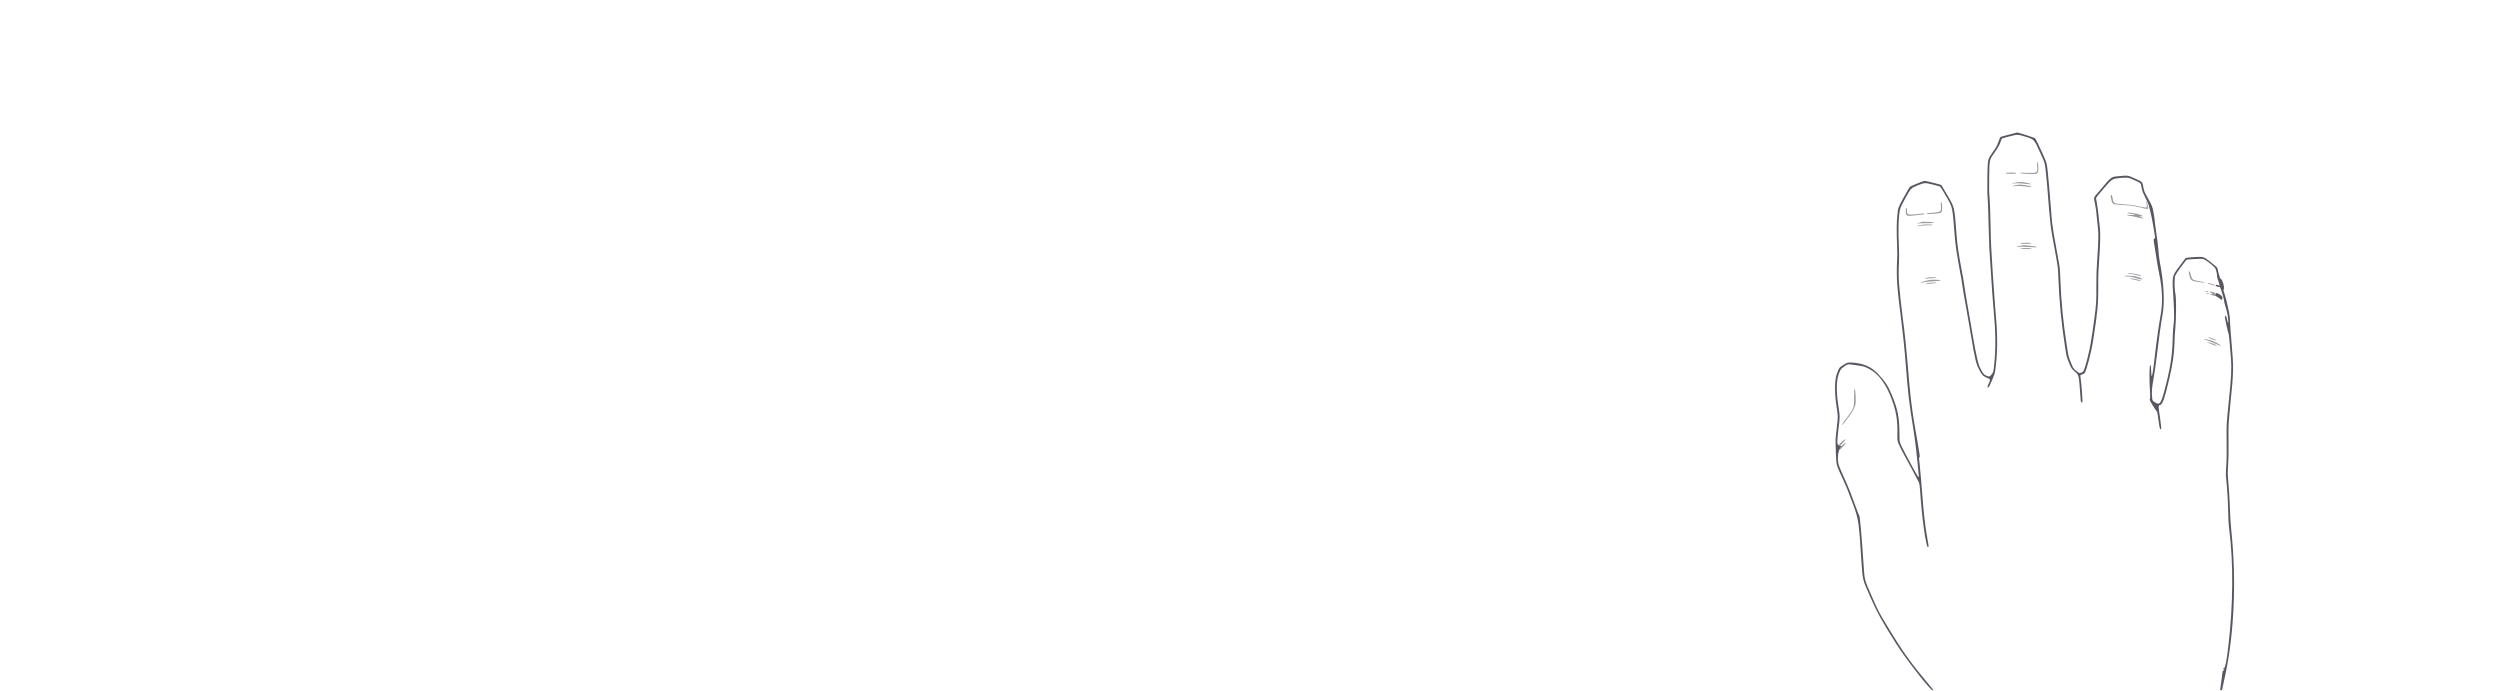
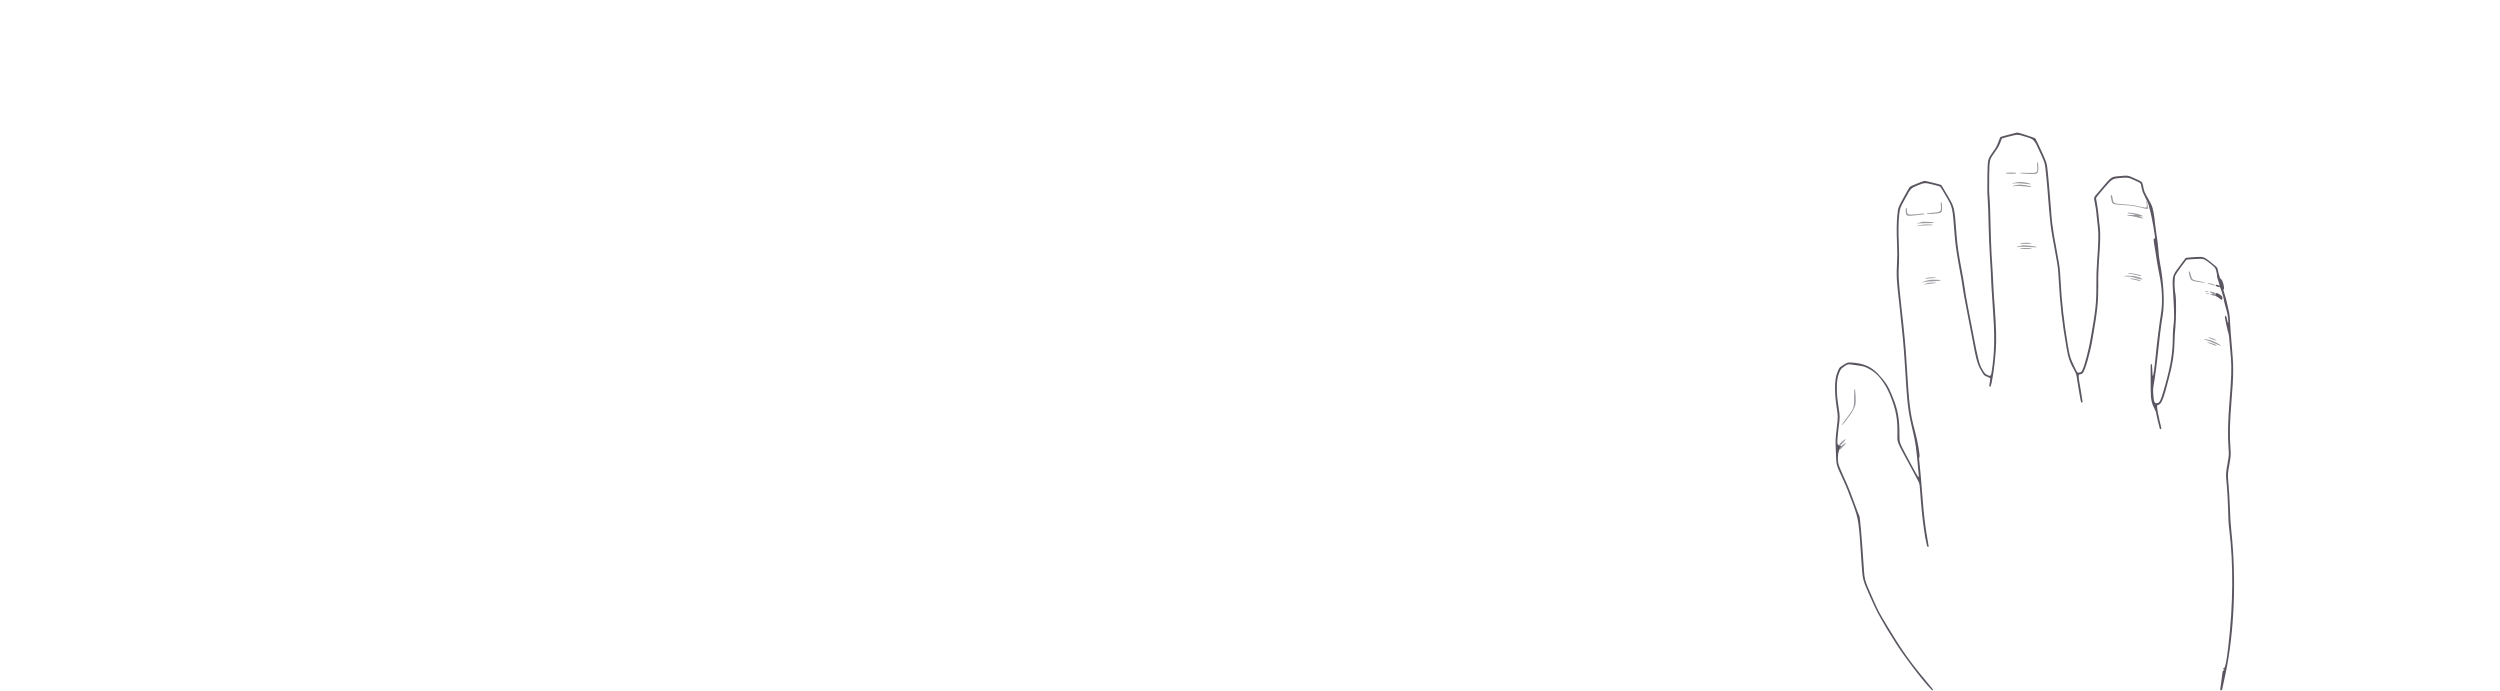
<svg xmlns="http://www.w3.org/2000/svg" viewBox="-400 -20 1666 460" data-side="right">
-   <path class="hand-creases" d="M 957.5 88.1 C 957.4 88.2, 957.5 89.4, 957.6 90.9 C 957.9 95.3, 957.7 95.4, 950.7 95.2 C 947.9 95.1, 946.3 95.1, 946.3 95.2 C 946.3 95.6, 946.9 95.7, 951.4 95.9 C 956.8 96.1, 957.4 96.0, 958.0 94.7 C 958.8 93.2, 958.3 87.3, 957.5 88.1 M 936.8 95.4 C 936.8 95.7, 937.3 95.8, 940.1 95.8 C 943.0 95.8, 943.5 95.7, 943.5 95.4 C 943.5 95.1, 943.0 95.0, 940.1 95.0 C 937.3 95.0, 936.8 95.1, 936.8 95.4 M 944.5 101.4 C 942.6 101.7, 941.0 102.1, 941.0 102.3 C 941.0 102.4, 941.2 102.5, 941.4 102.4 C 943.1 101.9, 945.6 102.0, 952.8 102.8 C 953.9 103.0, 953.6 102.6, 952.2 102.2 C 949.7 101.4, 946.6 101.1, 944.5 101.4 M 944.9 103.1 C 943.0 103.4, 941.3 103.8, 941.3 104.1 C 941.3 104.2, 941.4 104.2, 941.7 104.2 C 943.0 103.8, 945.1 103.8, 949.1 104.2 C 951.6 104.5, 953.7 104.7, 953.7 104.6 C 954.4 104.0, 947.3 102.8, 944.9 103.1 M 1006.6 110.2 C 1006.4 110.6, 1007.3 114.8, 1007.7 115.3 C 1008.4 116.1, 1009.2 116.3, 1014.6 116.6 C 1017.5 116.8, 1020.3 117.1, 1020.8 117.1 C 1022.9 117.4, 1026.9 118.3, 1027.9 118.6 C 1029.5 119.2, 1031.1 119.4, 1031.4 119.0 C 1031.6 118.7, 1030.8 114.2, 1030.5 113.9 C 1030.3 113.7, 1030.3 114.1, 1030.4 115.1 C 1030.8 118.2, 1030.8 118.4, 1029.6 118.3 C 1029.0 118.3, 1027.1 117.9, 1025.4 117.5 C 1022.0 116.7, 1019.6 116.4, 1014.0 116.0 C 1008.4 115.6, 1008.4 115.6, 1007.8 111.9 C 1007.4 110.1, 1007.1 109.5, 1006.6 110.2 M 893.4 115.0 C 893.3 115.2, 893.3 116.3, 893.4 117.5 C 893.7 121.0, 893.2 121.4, 887.7 121.8 C 884.0 122.1, 883.8 122.1, 884.1 122.5 C 884.4 122.8, 891.0 122.4, 892.5 122.0 C 894.1 121.5, 894.3 121.1, 894.2 117.7 C 894.1 115.1, 893.9 114.2, 893.4 115.0 M 870.2 118.7 C 869.9 118.9, 870.0 122.1, 870.2 122.8 C 870.7 123.9, 871.9 124.1, 876.3 123.5 C 878.4 123.2, 880.5 123.0, 881.0 123.0 C 882.0 123.0, 882.7 122.6, 882.4 122.3 C 882.3 122.2, 880.5 122.3, 878.4 122.6 C 871.2 123.4, 870.8 123.2, 870.8 120.3 C 870.8 118.6, 870.6 118.2, 870.2 118.7 M 1017.8 122.0 C 1017.8 122.1, 1018.2 122.3, 1018.8 122.3 C 1019.8 122.3, 1023.0 123.0, 1023.0 123.2 C 1023.0 123.3, 1021.8 123.3, 1020.3 123.3 C 1018.4 123.2, 1017.5 123.3, 1017.5 123.5 C 1017.5 123.6, 1018.1 123.8, 1018.9 123.8 C 1019.8 123.8, 1021.9 124.2, 1024.1 124.8 C 1026.2 125.3, 1028.0 125.7, 1028.1 125.7 C 1028.6 125.8, 1027.8 125.1, 1026.7 124.6 C 1025.4 124.0, 1025.4 124.0, 1026.8 124.1 C 1028.6 124.3, 1028.6 124.1, 1026.9 123.4 C 1024.2 122.2, 1017.8 121.2, 1017.8 122.0 M 880.9 127.8 C 880.7 127.9, 879.9 128.1, 879.1 128.4 C 878.2 128.6, 877.5 128.9, 877.5 129.0 C 877.5 129.1, 877.8 129.1, 878.2 129.0 C 878.6 128.8, 881.0 128.7, 883.8 128.7 C 888.4 128.7, 889.5 128.6, 888.2 128.1 C 887.6 127.9, 881.3 127.7, 880.9 127.8 M 879.4 130.0 C 877.7 130.4, 877.1 130.8, 877.8 130.8 C 878.0 130.8, 878.5 130.6, 879.0 130.5 C 879.5 130.4, 881.7 130.2, 883.9 130.2 C 886.2 130.2, 888.0 130.1, 888.0 130.0 C 888.0 129.4, 881.9 129.4, 879.4 130.0 M 946.9 141.9 C 945.1 142.2, 946.6 142.5, 950.0 142.5 C 953.6 142.5, 954.8 142.2, 952.8 141.9 C 951.8 141.7, 948.1 141.8, 946.9 141.9 M 947.1 143.6 C 946.8 143.7, 946.0 143.9, 945.3 144.0 C 944.6 144.2, 944.0 144.4, 944.0 144.6 C 944.0 144.7, 944.2 144.7, 944.4 144.7 C 945.7 144.3, 947.4 144.3, 952.0 144.6 C 956.8 144.9, 957.5 144.9, 957.2 144.6 C 956.6 144.0, 948.9 143.2, 947.1 143.6 M 947.2 145.4 C 945.3 145.7, 946.9 146.0, 950.3 146.0 C 953.9 146.0, 955.1 145.7, 952.8 145.4 C 951.6 145.2, 948.3 145.3, 947.2 145.4 M 1058.6 161.1 C 1058.4 161.5, 1059.4 165.3, 1059.9 166.1 C 1060.4 167.0, 1061.6 167.4, 1065.5 168.0 C 1068.4 168.5, 1069.4 168.5, 1069.0 168.1 C 1068.9 168.1, 1067.4 167.7, 1065.5 167.4 C 1060.9 166.5, 1060.8 166.4, 1060.0 163.4 C 1059.4 161.1, 1058.9 160.2, 1058.6 161.1 M 1018.3 162.2 C 1018.3 162.4, 1018.7 162.5, 1019.3 162.5 C 1019.9 162.5, 1021.7 162.8, 1023.3 163.2 C 1026.5 164.1, 1027.4 164.2, 1026.7 163.6 C 1025.5 162.8, 1018.3 161.5, 1018.3 162.2 M 1015.5 164.0 C 1015.5 164.1, 1016.4 164.3, 1017.7 164.3 C 1019.6 164.3, 1020.5 164.4, 1023.6 165.4 C 1027.2 166.4, 1028.3 166.5, 1027.3 165.7 C 1026.7 165.2, 1025.1 164.6, 1022.9 164.1 C 1020.8 163.7, 1015.5 163.6, 1015.5 164.0 M 884.4 165.1 C 883.7 165.3, 883.0 165.5, 882.9 165.5 C 882.8 165.5, 882.8 165.6, 882.8 165.7 C 882.8 165.8, 883.9 165.8, 885.3 165.6 C 886.7 165.4, 888.4 165.3, 889.1 165.3 C 889.7 165.3, 890.3 165.1, 890.3 165.0 C 890.3 164.6, 885.8 164.7, 884.4 165.1 M 1019.5 165.7 C 1019.5 165.9, 1019.8 166.0, 1020.1 166.0 C 1020.4 166.0, 1021.9 166.3, 1023.5 166.7 C 1026.4 167.5, 1026.7 167.5, 1026.4 167.0 C 1025.9 166.3, 1019.5 165.1, 1019.5 165.7 M 886.8 166.5 C 884.6 166.7, 881.6 167.5, 880.3 168.2 C 879.1 168.9, 879.6 168.9, 881.5 168.2 C 882.7 167.9, 884.4 167.7, 888.2 167.4 C 892.8 167.2, 894.2 166.9, 892.7 166.6 C 891.4 166.4, 888.5 166.3, 886.8 166.5 M 884.6 168.7 C 883.8 168.9, 883.3 169.2, 883.3 169.3 C 883.3 169.4, 883.3 169.5, 883.4 169.4 C 883.5 169.3, 885.2 169.2, 887.1 169.0 C 889.0 168.8, 890.5 168.6, 890.5 168.5 C 890.5 168.1, 886.0 168.3, 884.6 168.7 M 1071.0 168.7 C 1071.0 168.9, 1075.2 170.3, 1075.8 170.3 C 1076.5 170.3, 1075.7 169.7, 1074.4 169.3 C 1072.3 168.6, 1071.0 168.4, 1071.0 168.7 M 1069.3 174.3 C 1069.3 174.4, 1069.8 174.5, 1070.5 174.5 C 1071.2 174.5, 1071.8 174.4, 1071.8 174.3 C 1071.8 174.1, 1071.2 174.0, 1070.5 174.0 C 1069.8 174.0, 1069.3 174.1, 1069.3 174.3 M 1072.5 174.5 C 1072.5 174.6, 1073.0 174.9, 1073.5 175.1 C 1074.8 175.6, 1074.8 176.0, 1073.6 175.8 C 1072.3 175.6, 1072.8 176.2, 1074.4 176.8 C 1075.8 177.4, 1076.4 177.4, 1076.0 176.9 C 1075.7 176.5, 1075.7 176.4, 1076.3 176.1 C 1076.8 175.8, 1076.8 175.8, 1076.4 175.4 C 1075.7 174.7, 1072.5 173.9, 1072.5 174.5 M 1070.0 175.8 C 1070.0 175.9, 1070.5 176.0, 1071.1 176.0 C 1071.7 176.0, 1072.3 175.9, 1072.3 175.8 C 1072.3 175.6, 1071.7 175.5, 1071.1 175.5 C 1070.5 175.5, 1070.0 175.6, 1070.0 175.8 M 1071.8 205.0 C 1071.8 205.3, 1076.6 207.1, 1077.0 206.9 C 1077.5 206.8, 1075.2 205.7, 1073.5 205.2 C 1072.0 204.7, 1071.8 204.7, 1071.8 205.0 M 1068.8 206.2 C 1068.8 206.3, 1069.3 206.5, 1070.0 206.6 C 1070.7 206.7, 1072.8 207.5, 1075.1 208.5 C 1080.1 210.7, 1079.8 210.6, 1079.8 210.3 C 1079.8 209.7, 1075.1 207.2, 1072.9 206.7 C 1070.8 206.1, 1068.8 205.9, 1068.8 206.2 M 1071.0 208.2 C 1071.0 208.4, 1071.2 208.5, 1071.3 208.5 C 1071.5 208.5, 1072.8 208.9, 1074.1 209.5 C 1076.8 210.6, 1077.5 210.7, 1077.0 210.1 C 1076.3 209.3, 1071.0 207.7, 1071.0 208.2 M 835.6 244.8 C 835.6 251.9, 835.6 251.9, 830.0 259.4 C 827.7 262.3, 827.1 263.5, 827.7 263.2 C 827.8 263.2, 828.5 262.3, 829.3 261.4 C 830.0 260.4, 831.4 258.6, 832.3 257.4 C 834.3 254.8, 836.1 251.4, 836.5 249.5 C 836.9 247.4, 836.5 239.4, 836.0 239.3 C 835.6 239.2, 835.6 239.9, 835.6 244.8 M 828.6 273.4 C 826.4 274.8, 824.7 277.3, 825.8 277.3 C 826.3 277.3, 830.3 272.8, 830.0 272.7 C 829.9 272.6, 829.3 272.9, 828.6 273.4 M 828.7 275.9 C 827.9 276.4, 827.1 277.2, 826.9 277.6 C 826.7 278.0, 826.3 278.7, 826.1 279.1 C 825.3 280.3, 825.9 280.0, 827.3 278.6 C 830.7 275.0, 831.0 274.4, 828.7 275.9" fill="#5a5560" fill-opacity="0.6" fill-rule="evenodd" />
-   <path class="hand-lines" d="M 938.8 69.7 C 935.8 70.4, 933.3 71.2, 933.1 71.3 C 932.9 71.5, 932.3 73.0, 931.7 74.6 C 930.7 77.4, 930.4 78.0, 927.6 81.9 C 924.6 86.2, 924.6 86.2, 924.4 96.9 C 924.3 105.6, 924.3 108.5, 924.6 112.5 C 924.8 115.2, 925.1 123.0, 925.2 129.8 C 925.4 136.6, 925.6 143.8, 925.7 145.8 C 925.9 147.8, 926.4 155.9, 926.9 163.9 C 927.4 171.8, 928.0 181.3, 928.4 184.9 C 929.9 201.1, 930.1 211.1, 929.0 222.4 C 928.4 228.0, 928.4 228.0, 927.2 229.5 C 925.8 231.2, 925.8 231.2, 923.6 230.3 C 921.9 229.5, 921.8 229.3, 919.8 225.7 C 918.3 222.9, 917.2 218.3, 914.7 203.8 C 913.6 197.3, 912.2 189.2, 911.6 185.9 C 910.3 178.4, 909.4 173.3, 908.9 169.4 C 908.7 167.7, 908.0 164.1, 907.5 161.3 C 905.3 149.8, 904.4 143.6, 903.9 137.0 C 902.4 117.6, 902.6 118.5, 898.1 110.7 C 895.8 106.8, 893.8 103.4, 893.7 103.3 C 893.3 103.0, 883.3 100.5, 882.5 100.5 C 881.9 100.5, 873.2 104.0, 872.7 104.5 C 872.5 104.7, 870.6 107.9, 868.6 111.6 C 864.9 118.4, 864.9 118.4, 864.5 122.3 C 863.9 127.1, 863.8 134.1, 864.2 143.1 C 864.4 147.5, 864.4 151.4, 864.2 154.1 C 863.7 165.0, 864.1 171.1, 867.0 193.5 C 868.1 202.4, 869.2 212.4, 870.0 222.9 C 871.6 243.3, 872.2 248.1, 875.0 265.6 C 876.3 273.8, 877.3 282.2, 878.6 296.2 C 878.9 299.5, 878.9 299.5, 870.2 283.2 C 865.8 274.9, 865.8 274.9, 865.8 270.2 C 865.8 258.4, 864.8 253.1, 860.8 243.4 C 858.3 237.2, 856.3 234.2, 851.3 228.9 C 846.7 224.2, 841.7 222.1, 833.9 221.6 C 831.1 221.5, 831.1 221.5, 828.6 223.1 C 825.5 225.1, 825.7 224.8, 824.3 228.5 C 822.5 232.8, 822.4 241.3, 823.9 251.2 C 824.9 257.5, 824.9 257.5, 824.0 265.2 C 823.1 272.8, 823.1 272.8, 823.4 281.0 C 823.8 290.6, 823.4 289.0, 828.1 299.3 C 830.6 304.7, 832.3 309.1, 834.9 316.1 C 838.7 326.6, 838.7 327.1, 840.6 356.2 C 841.3 366.4, 841.3 366.4, 846.0 377.0 C 850.9 388.2, 853.9 393.6, 863.5 408.8 C 870.3 419.5, 886.3 440.0, 887.9 440.0 C 888.5 440.0, 888.5 440.0, 887.6 438.8 C 872.8 421.1, 868.6 415.3, 857.6 397.1 C 851.9 387.7, 851.9 387.7, 847.2 377.0 C 842.5 366.4, 842.5 366.4, 841.9 356.4 C 840.6 336.8, 839.5 324.2, 839.0 323.5 C 838.7 323.2, 837.2 319.2, 835.6 314.8 C 834.0 310.3, 831.8 304.7, 830.7 302.3 C 825.7 291.2, 825.2 290.0, 824.9 287.8 C 824.5 283.8, 825.0 280.6, 826.3 278.6 C 827.2 277.3, 827.2 276.9, 826.3 277.1 C 825.7 277.2, 825.5 277.2, 825.5 276.9 C 825.5 276.7, 825.3 276.5, 825.0 276.4 C 824.2 276.2, 824.2 274.0, 825.2 265.5 C 826.2 257.6, 826.2 257.6, 825.2 251.2 C 823.6 241.4, 823.7 233.1, 825.5 228.8 C 826.7 225.9, 826.7 225.9, 828.9 224.3 C 831.5 222.5, 831.1 222.5, 837.0 223.4 C 842.6 224.2, 842.1 224.1, 845.5 225.8 C 851.1 228.5, 856.1 234.9, 859.6 243.4 C 863.6 253.3, 864.7 259.7, 864.4 270.1 C 864.3 274.9, 864.0 274.1, 873.8 292.1 C 875.8 295.8, 877.8 299.7, 878.3 300.6 C 879.3 302.6, 879.2 301.9, 880.0 313.0 C 880.7 322.0, 881.8 331.3, 883.0 338.3 C 884.1 343.8, 884.2 344.5, 884.9 344.5 C 885.4 344.5, 885.3 343.9, 884.4 338.8 C 883.2 332.6, 881.9 321.8, 881.3 313.0 C 880.7 304.9, 879.1 286.7, 878.9 285.8 C 878.8 285.4, 878.9 285.0, 879.1 284.7 C 879.5 284.3, 879.4 283.6, 878.0 275.3 C 877.2 270.4, 876.1 264.5, 875.7 262.1 C 873.8 250.8, 872.8 242.0, 871.3 222.9 C 870.4 212.4, 869.4 202.4, 868.2 193.5 C 865.4 171.1, 864.9 165.1, 865.5 154.4 C 865.6 151.6, 865.6 147.8, 865.4 143.3 C 865.0 134.1, 865.1 127.3, 865.7 122.5 C 866.2 118.6, 866.2 118.6, 869.8 112.0 C 873.4 105.4, 873.4 105.4, 878.0 103.5 C 882.6 101.7, 882.6 101.7, 887.6 102.9 C 891.4 103.8, 892.8 104.2, 893.1 104.6 C 893.4 104.9, 895.3 108.0, 897.3 111.5 C 901.3 118.5, 901.1 117.8, 902.6 137.0 C 903.1 143.6, 904.1 149.8, 906.2 161.3 C 906.8 164.1, 907.4 167.7, 907.6 169.4 C 908.1 173.3, 909.0 178.4, 910.4 185.9 C 911.0 189.2, 912.4 197.3, 913.5 203.8 C 916.2 219.8, 916.9 222.8, 919.1 226.7 C 921.0 230.2, 921.5 230.6, 924.2 231.8 C 926.6 232.8, 926.5 232.6, 925.4 235.3 C 924.3 237.6, 924.3 238.3, 925.0 238.2 C 925.4 238.1, 925.9 237.2, 927.5 233.4 C 929.5 228.6, 929.5 228.6, 930.1 223.1 C 931.3 212.0, 931.2 201.3, 929.6 184.9 C 929.3 181.3, 928.6 171.8, 928.1 163.9 C 927.6 155.9, 927.1 147.8, 927.0 145.8 C 926.8 143.8, 926.6 136.6, 926.5 129.8 C 926.4 123.0, 926.1 115.2, 925.9 112.5 C 925.5 108.5, 925.5 105.7, 925.6 97.0 C 925.8 86.4, 925.8 86.4, 928.9 82.1 C 931.5 78.4, 932.0 77.5, 932.9 75.3 C 933.4 73.8, 933.9 72.5, 934.1 72.3 C 934.2 72.2, 936.7 71.5, 939.5 70.8 C 944.6 69.5, 944.6 69.5, 950.1 71.2 C 955.5 72.9, 955.5 72.9, 959.0 80.5 C 962.5 88.1, 962.5 88.1, 963.0 91.6 C 963.5 95.2, 965.0 111.8, 965.5 119.6 C 965.7 122.0, 966.1 126.1, 966.4 128.9 C 967.0 134.0, 967.4 136.3, 970.0 150.3 C 971.4 158.3, 971.5 158.4, 971.7 165.5 C 972.4 181.9, 973.6 194.7, 976.2 211.5 C 977.2 217.9, 977.2 217.9, 978.8 221.8 C 980.4 225.6, 980.4 225.6, 982.7 227.6 C 985.3 229.8, 985.4 230.4, 986.1 240.2 C 986.3 243.3, 986.6 246.4, 986.6 247.0 C 986.8 248.0, 987.3 248.6, 987.7 248.1 C 988.0 247.8, 987.1 235.6, 986.6 232.6 C 986.2 229.9, 986.2 229.8, 987.6 229.5 C 988.2 229.3, 988.9 229.0, 989.1 228.8 C 990.4 227.2, 993.6 215.2, 995.0 206.1 C 997.9 187.4, 998.3 182.5, 998.3 170.6 C 998.2 163.7, 998.4 160.0, 998.8 154.5 C 999.7 141.7, 999.8 135.5, 999.3 131.3 C 999.0 129.3, 998.7 125.9, 998.5 123.8 C 998.3 121.6, 997.9 118.3, 997.5 116.3 C 997.1 114.3, 996.8 112.4, 996.8 112.1 C 996.8 111.8, 998.6 109.4, 1002.2 105.3 C 1007.6 99.1, 1007.6 99.1, 1012.9 98.6 C 1018.2 98.2, 1018.2 98.2, 1022.2 100.0 C 1027.0 102.2, 1026.6 101.8, 1027.1 104.9 C 1027.5 106.7, 1027.8 107.9, 1028.6 109.5 C 1030.6 113.4, 1032.0 116.6, 1032.0 117.1 C 1032.0 117.4, 1032.4 119.0, 1032.9 120.6 C 1033.8 123.7, 1036.4 138.3, 1036.1 138.8 C 1036.0 138.9, 1035.8 139.0, 1035.6 139.0 C 1035.0 139.0, 1035.0 139.5, 1035.9 144.8 C 1036.3 147.7, 1037.0 152.0, 1037.4 154.3 C 1037.7 156.5, 1038.5 160.5, 1039.0 163.0 C 1041.0 172.6, 1041.3 181.7, 1039.9 189.6 C 1038.7 196.2, 1037.2 206.6, 1036.1 216.1 C 1035.2 224.6, 1034.3 230.5, 1034.0 230.5 C 1033.7 230.5, 1033.7 230.7, 1033.5 226.8 C 1033.4 223.6, 1033.3 223.4, 1032.9 223.4 C 1032.3 223.4, 1032.2 233.3, 1032.8 241.6 C 1032.9 244.3, 1032.9 245.7, 1032.8 245.8 C 1032.6 246.0, 1032.5 246.2, 1032.5 246.4 C 1032.5 246.9, 1036.3 253.1, 1037.0 253.8 C 1037.6 254.3, 1037.7 254.7, 1038.4 259.8 C 1039.1 265.3, 1039.3 266.0, 1039.9 266.0 C 1040.5 266.0, 1040.4 265.5, 1039.4 258.0 C 1038.2 250.2, 1038.2 250.3, 1039.6 249.9 C 1041.2 249.3, 1042.7 245.1, 1045.7 232.0 C 1048.0 222.1, 1048.9 215.7, 1049.1 208.1 C 1049.2 204.4, 1049.4 200.0, 1049.7 197.9 C 1050.2 193.2, 1050.3 179.4, 1049.8 176.6 C 1049.2 173.1, 1049.0 170.1, 1049.2 166.8 C 1049.3 163.6, 1049.3 163.6, 1053.0 158.5 C 1055.1 155.7, 1056.9 153.3, 1057.0 153.1 C 1057.2 153.0, 1059.8 152.7, 1062.9 152.6 C 1068.6 152.3, 1068.6 152.3, 1072.5 155.3 C 1076.3 158.4, 1076.3 158.4, 1076.9 160.6 C 1077.2 161.9, 1077.5 163.2, 1077.4 163.6 C 1077.3 164.1, 1077.7 165.5, 1078.3 167.3 C 1079.4 170.6, 1079.4 170.7, 1078.2 170.1 C 1077.0 169.6, 1076.4 169.6, 1076.5 170.2 C 1076.7 170.8, 1078.2 171.5, 1078.8 171.2 C 1079.2 171.0, 1079.3 171.1, 1079.6 171.8 C 1080.2 172.9, 1082.0 179.0, 1082.0 179.8 C 1082.0 180.5, 1082.8 183.7, 1083.9 187.3 C 1084.5 189.2, 1085.2 194.7, 1084.9 195.0 C 1084.6 195.2, 1084.5 194.9, 1084.1 192.7 C 1083.7 190.9, 1083.5 190.6, 1083.1 190.6 C 1082.7 190.6, 1082.6 190.8, 1082.7 191.5 C 1082.8 192.9, 1084.7 201.6, 1085.1 202.4 C 1085.4 203.1, 1085.6 205.2, 1086.7 218.7 C 1087.2 225.9, 1087.0 230.6, 1085.1 249.1 C 1083.7 262.9, 1083.7 262.9, 1083.8 273.5 C 1083.9 281.6, 1083.9 285.5, 1083.6 290.1 C 1083.2 296.0, 1083.2 296.0, 1083.9 303.1 C 1084.4 308.1, 1084.6 312.7, 1084.8 319.0 C 1084.9 326.1, 1085.1 328.9, 1085.6 333.1 C 1088.4 355.7, 1088.2 382.7, 1085.0 410.3 C 1083.8 420.6, 1082.9 425.1, 1082.1 425.2 C 1081.4 425.3, 1081.3 426.0, 1081.9 426.0 C 1082.5 426.0, 1082.3 426.7, 1081.7 426.8 C 1081.2 426.9, 1081.1 427.1, 1080.5 432.5 C 1080.1 435.6, 1079.7 438.5, 1079.6 439.1 C 1079.5 439.9, 1079.5 440.0, 1080.1 440.0 C 1080.9 440.0, 1080.6 440.9, 1083.1 429.0 C 1088.9 401.5, 1090.4 366.4, 1087.0 334.1 C 1086.5 329.0, 1086.2 324.8, 1086.0 318.4 C 1085.8 312.9, 1085.5 307.2, 1085.1 302.9 C 1084.5 296.1, 1084.5 296.1, 1084.8 290.3 C 1085.1 285.8, 1085.2 281.9, 1085.1 273.8 C 1085.0 263.1, 1085.0 263.1, 1086.3 249.4 C 1088.6 227.0, 1088.6 225.5, 1087.0 207.1 C 1086.7 204.1, 1086.4 199.2, 1086.2 196.3 C 1086.1 192.6, 1085.8 190.0, 1085.5 188.3 C 1084.5 183.3, 1083.3 178.4, 1082.4 175.8 C 1081.6 173.5, 1081.6 173.2, 1081.9 172.8 C 1082.6 171.8, 1081.2 166.6, 1080.1 166.0 C 1079.4 165.5, 1079.3 165.3, 1078.6 162.6 C 1078.2 160.9, 1077.8 159.3, 1077.7 158.8 C 1077.5 158.2, 1076.6 157.3, 1073.0 154.5 C 1068.5 151.0, 1068.5 151.0, 1062.6 151.3 C 1059.3 151.5, 1056.6 151.8, 1056.5 151.9 C 1056.3 152.1, 1054.4 154.7, 1052.2 157.7 C 1047.2 164.4, 1047.4 163.5, 1048.4 179.4 C 1049.0 189.7, 1049.0 192.7, 1048.2 198.9 C 1048.1 200.0, 1047.9 203.9, 1047.8 207.6 C 1047.6 217.2, 1046.1 226.5, 1042.1 241.3 C 1040.0 249.1, 1039.0 250.2, 1035.9 248.0 C 1034.4 247.0, 1034.4 247.0, 1034.2 245.2 C 1033.8 240.8, 1034.0 239.0, 1035.1 232.4 C 1035.8 228.8, 1036.8 221.6, 1037.4 216.4 C 1038.7 205.3, 1039.9 196.6, 1041.1 189.8 C 1042.7 181.4, 1042.0 168.5, 1039.2 154.0 C 1038.8 151.6, 1038.4 148.5, 1038.3 145.8 C 1038.1 143.3, 1037.6 139.3, 1037.1 136.3 C 1036.7 133.4, 1036.2 130.1, 1036.1 128.9 C 1036.1 127.6, 1035.6 124.5, 1035.2 122.0 C 1034.3 117.4, 1034.3 117.4, 1031.6 112.5 C 1028.9 107.7, 1028.9 107.6, 1028.3 104.6 C 1027.6 101.0, 1027.9 101.3, 1022.6 98.9 C 1017.8 96.8, 1018.5 96.8, 1012.0 97.4 C 1006.7 97.9, 1007.4 97.3, 999.0 107.3 C 994.8 112.1, 995.2 111.1, 996.1 115.8 C 996.6 118.1, 997.1 121.6, 997.2 123.8 C 997.4 125.9, 997.8 129.3, 998.0 131.3 C 998.6 135.5, 998.4 141.5, 997.5 154.3 C 997.1 159.7, 997.0 163.5, 997.0 170.4 C 997.1 180.4, 996.9 183.5, 995.6 192.9 C 993.8 206.1, 992.8 212.1, 991.2 218.2 C 989.1 226.5, 988.5 228.0, 987.0 228.3 C 986.7 228.4, 986.2 228.5, 986.0 228.6 C 985.7 228.7, 984.9 228.2, 983.6 227.1 C 981.6 225.5, 981.6 225.5, 980.1 221.7 C 978.5 217.9, 978.5 217.9, 977.5 211.5 C 974.9 194.7, 973.6 181.9, 973.0 165.5 C 972.7 158.4, 972.7 158.3, 971.2 150.3 C 968.6 136.3, 968.3 134.0, 967.6 128.9 C 967.3 126.1, 966.9 122.0, 966.8 119.6 C 966.2 111.8, 964.8 95.2, 964.3 91.6 C 963.8 88.1, 963.8 88.1, 960.3 80.4 C 958.3 76.1, 956.5 72.4, 956.3 72.2 C 955.9 71.8, 944.8 68.2, 944.3 68.3 C 944.2 68.3, 941.7 68.9, 938.8 69.7 M 1076.8 175.6 C 1076.8 175.8, 1076.6 176.1, 1076.3 176.2 C 1075.7 176.6, 1076.1 177.1, 1077.7 177.9 C 1078.5 178.4, 1079.4 179.0, 1079.6 179.2 C 1080.5 180.2, 1081.0 179.9, 1081.0 178.6 C 1080.9 177.4, 1080.8 177.4, 1079.3 176.3 C 1077.6 175.2, 1076.8 175.0, 1076.8 175.6" fill="#5a5560" fill-rule="evenodd" stroke="#5a5560" stroke-width="0" stroke-linejoin="round" />
+   <path class="hand-creases" d="M 957.5 88.1 C 957.4 88.2, 957.5 89.4, 957.6 90.9 C 957.9 95.3, 957.7 95.4, 950.7 95.2 C 947.9 95.1, 946.3 95.1, 946.3 95.2 C 946.3 95.6, 946.9 95.7, 951.4 95.9 C 956.8 96.1, 957.4 96.0, 958.0 94.7 C 958.8 93.2, 958.3 87.3, 957.5 88.1 M 936.8 95.4 C 936.8 95.7, 937.3 95.8, 940.1 95.8 C 943.0 95.8, 943.5 95.7, 943.5 95.4 C 943.5 95.1, 943.0 95.0, 940.1 95.0 C 937.3 95.0, 936.8 95.1, 936.8 95.4 M 944.5 101.4 C 942.6 101.7, 941.0 102.1, 941.0 102.3 C 941.0 102.4, 941.2 102.5, 941.4 102.4 C 943.1 101.9, 945.6 102.0, 952.8 102.8 C 953.9 103.0, 953.6 102.6, 952.2 102.2 C 949.7 101.4, 946.6 101.1, 944.5 101.4 M 944.9 103.1 C 943.0 103.4, 941.3 103.8, 941.3 104.1 C 941.3 104.2, 941.4 104.2, 941.7 104.2 C 943.0 103.8, 945.1 103.8, 949.1 104.2 C 951.6 104.5, 953.7 104.7, 953.7 104.6 C 954.4 104.0, 947.3 102.8, 944.9 103.1 M 1006.6 110.2 C 1006.4 110.6, 1007.3 114.8, 1007.7 115.3 C 1008.4 116.1, 1009.2 116.3, 1014.6 116.6 C 1017.5 116.8, 1020.3 117.1, 1020.8 117.1 C 1022.9 117.4, 1026.9 118.3, 1027.9 118.6 C 1029.5 119.2, 1031.1 119.4, 1031.4 119.0 C 1031.6 118.7, 1030.8 114.2, 1030.5 113.9 C 1030.3 113.7, 1030.3 114.1, 1030.4 115.1 C 1030.8 118.2, 1030.8 118.4, 1029.6 118.3 C 1029.0 118.3, 1027.1 117.9, 1025.4 117.5 C 1022.0 116.7, 1019.6 116.4, 1014.0 116.0 C 1008.4 115.6, 1008.4 115.6, 1007.8 111.9 C 1007.4 110.1, 1007.1 109.5, 1006.6 110.2 M 893.4 115.0 C 893.3 115.2, 893.3 116.3, 893.4 117.5 C 893.7 121.0, 893.2 121.4, 887.7 121.8 C 884.0 122.1, 883.8 122.1, 884.1 122.5 C 884.4 122.8, 891.0 122.4, 892.5 122.0 C 894.1 121.5, 894.3 121.1, 894.2 117.7 C 894.1 115.1, 893.9 114.2, 893.4 115.0 M 870.2 118.7 C 869.9 118.9, 870.0 122.1, 870.2 122.8 C 870.7 123.9, 871.9 124.1, 876.3 123.5 C 878.4 123.2, 880.5 123.0, 881.0 123.0 C 882.0 123.0, 882.7 122.6, 882.4 122.3 C 882.3 122.2, 880.5 122.3, 878.4 122.6 C 871.2 123.4, 870.8 123.2, 870.8 120.3 C 870.8 118.6, 870.6 118.2, 870.2 118.7 M 1017.8 122.0 C 1017.8 122.1, 1018.2 122.3, 1018.8 122.3 C 1019.8 122.3, 1023.0 123.0, 1023.0 123.2 C 1023.0 123.3, 1021.8 123.3, 1020.3 123.3 C 1018.4 123.2, 1017.5 123.3, 1017.5 123.5 C 1017.5 123.6, 1018.1 123.8, 1018.9 123.8 C 1019.8 123.8, 1021.9 124.2, 1024.1 124.8 C 1026.2 125.3, 1028.0 125.7, 1028.1 125.7 C 1028.6 125.8, 1027.8 125.1, 1026.7 124.6 C 1025.4 124.0, 1025.4 124.0, 1026.8 124.1 C 1028.6 124.3, 1028.6 124.1, 1026.9 123.4 C 1024.2 122.2, 1017.8 121.2, 1017.8 122.0 M 880.9 127.8 C 880.7 127.9, 879.9 128.1, 879.1 128.4 C 878.2 128.6, 877.5 128.9, 877.5 129.0 C 877.5 129.1, 877.8 129.1, 878.2 129.0 C 878.6 128.8, 881.0 128.7, 883.8 128.7 C 888.4 128.7, 889.5 128.6, 888.2 128.1 C 887.6 127.9, 881.3 127.7, 880.9 127.8 M 879.4 130.0 C 877.7 130.4, 877.1 130.8, 877.8 130.8 C 878.0 130.8, 878.5 130.6, 879.0 130.5 C 879.5 130.4, 881.7 130.2, 883.9 130.2 C 886.2 130.2, 888.0 130.1, 888.0 130.0 C 888.0 129.4, 881.9 129.4, 879.4 130.0 M 946.9 141.9 C 945.1 142.2, 946.6 142.5, 950.0 142.5 C 953.6 142.5, 954.8 142.2, 952.8 141.9 C 951.8 141.7, 948.1 141.8, 946.9 141.9 M 947.1 143.6 C 947.0 143.7, 946.2 143.8, 945.4 144.0 C 944.6 144.2, 944.0 144.4, 944.0 144.6 C 944.0 144.7, 944.2 144.7, 944.4 144.7 C 945.7 144.3, 947.6 144.3, 952.1 144.6 C 957.0 144.9, 957.5 144.9, 957.2 144.6 C 956.6 144.0, 948.2 143.2, 947.1 143.6 M 946.9 145.4 C 945.0 145.7, 946.6 146.0, 950.1 146.0 C 953.9 146.0, 955.2 145.7, 952.8 145.4 C 951.6 145.2, 948.1 145.3, 946.9 145.4 M 1058.6 161.1 C 1058.4 161.5, 1059.4 165.3, 1059.9 166.1 C 1060.4 167.0, 1061.6 167.4, 1065.5 168.0 C 1068.4 168.5, 1069.4 168.5, 1069.0 168.1 C 1068.9 168.1, 1067.4 167.7, 1065.5 167.4 C 1060.9 166.5, 1060.8 166.4, 1060.0 163.4 C 1059.4 161.1, 1058.9 160.2, 1058.6 161.1 M 1018.3 162.2 C 1018.3 162.4, 1018.7 162.5, 1019.3 162.5 C 1019.9 162.5, 1021.7 162.8, 1023.3 163.2 C 1026.5 164.1, 1027.4 164.2, 1026.7 163.6 C 1025.5 162.8, 1018.3 161.5, 1018.3 162.2 M 1015.5 164.0 C 1015.5 164.1, 1016.4 164.3, 1017.7 164.3 C 1019.6 164.3, 1020.5 164.4, 1023.6 165.4 C 1027.2 166.4, 1028.3 166.5, 1027.3 165.7 C 1026.7 165.2, 1025.1 164.6, 1022.9 164.1 C 1020.8 163.7, 1015.5 163.6, 1015.5 164.0 M 884.1 165.2 C 882.0 165.8, 882.5 165.9, 885.3 165.6 C 886.7 165.4, 888.4 165.3, 888.9 165.3 C 889.5 165.3, 890.0 165.1, 890.0 165.0 C 890.0 164.6, 885.5 164.8, 884.1 165.2 M 1019.5 165.7 C 1019.5 165.9, 1019.8 166.0, 1020.1 166.0 C 1020.4 166.0, 1021.9 166.3, 1023.5 166.7 C 1026.4 167.5, 1026.7 167.5, 1026.4 167.0 C 1025.9 166.3, 1019.5 165.1, 1019.5 165.7 M 886.3 166.5 C 885.3 166.6, 883.7 167.0, 882.7 167.4 C 881.0 168.0, 880.0 168.5, 881.3 168.2 C 882.6 167.8, 885.0 167.5, 888.9 167.4 C 892.6 167.2, 893.7 167.0, 893.1 166.7 C 892.6 166.4, 888.0 166.3, 886.3 166.5 M 885.3 168.5 C 882.8 169.1, 882.3 169.3, 882.3 169.5 C 882.3 169.6, 882.6 169.6, 883.0 169.5 C 883.4 169.4, 885.2 169.2, 887.0 169.0 C 888.8 168.8, 890.3 168.6, 890.3 168.5 C 890.3 168.2, 886.2 168.2, 885.3 168.5 M 1071.0 168.7 C 1071.0 168.9, 1075.2 170.3, 1075.8 170.3 C 1076.5 170.3, 1075.7 169.7, 1074.4 169.3 C 1072.3 168.6, 1071.0 168.4, 1071.0 168.7 M 1069.3 174.3 C 1069.3 174.4, 1069.8 174.5, 1070.5 174.5 C 1071.2 174.5, 1071.8 174.4, 1071.8 174.3 C 1071.8 174.1, 1071.2 174.0, 1070.5 174.0 C 1069.8 174.0, 1069.3 174.1, 1069.3 174.3 M 1072.5 174.5 C 1072.5 174.6, 1073.0 174.9, 1073.5 175.1 C 1074.8 175.6, 1074.8 176.0, 1073.6 175.8 C 1072.3 175.6, 1072.8 176.2, 1074.4 176.8 C 1075.8 177.4, 1076.4 177.4, 1076.0 176.9 C 1075.7 176.5, 1075.7 176.4, 1076.3 176.1 C 1076.8 175.8, 1076.8 175.8, 1076.4 175.4 C 1075.7 174.7, 1072.5 173.9, 1072.5 174.5 M 1070.0 175.8 C 1070.0 175.9, 1070.5 176.0, 1071.1 176.0 C 1071.7 176.0, 1072.3 175.9, 1072.3 175.8 C 1072.3 175.6, 1071.7 175.5, 1071.1 175.5 C 1070.5 175.5, 1070.0 175.6, 1070.0 175.8 M 1071.8 205.0 C 1071.8 205.3, 1076.6 207.1, 1077.0 206.9 C 1077.5 206.8, 1075.2 205.7, 1073.5 205.2 C 1072.0 204.7, 1071.8 204.7, 1071.8 205.0 M 1068.8 206.2 C 1068.8 206.3, 1069.3 206.5, 1070.0 206.6 C 1070.7 206.7, 1072.8 207.5, 1075.1 208.5 C 1080.1 210.7, 1079.8 210.6, 1079.8 210.3 C 1079.8 209.7, 1075.1 207.2, 1072.9 206.7 C 1070.8 206.1, 1068.8 205.9, 1068.8 206.2 M 1071.0 208.2 C 1071.0 208.4, 1071.2 208.5, 1071.3 208.5 C 1071.5 208.5, 1072.8 208.9, 1074.1 209.5 C 1076.8 210.6, 1077.5 210.7, 1077.0 210.1 C 1076.3 209.3, 1071.0 207.7, 1071.0 208.2 M 835.6 244.8 C 835.6 251.9, 835.6 251.9, 830.0 259.4 C 827.7 262.3, 827.1 263.5, 827.7 263.2 C 827.8 263.2, 828.5 262.3, 829.3 261.4 C 830.0 260.4, 831.4 258.6, 832.3 257.4 C 834.3 254.8, 836.1 251.4, 836.5 249.5 C 836.9 247.4, 836.5 239.4, 836.0 239.3 C 835.6 239.2, 835.6 239.9, 835.6 244.8 M 828.6 273.4 C 826.4 274.8, 824.7 277.3, 825.8 277.3 C 826.3 277.3, 830.3 272.8, 830.0 272.7 C 829.9 272.6, 829.3 272.9, 828.6 273.4 M 828.7 275.9 C 827.9 276.4, 827.1 277.2, 826.9 277.6 C 826.7 278.0, 826.3 278.7, 826.1 279.1 C 825.3 280.3, 825.9 280.0, 827.3 278.6 C 830.7 275.0, 831.0 274.4, 828.7 275.9" fill="#5a5560" fill-opacity="0.6" fill-rule="evenodd" />
+   <path class="hand-lines" d="M 938.8 69.7 C 935.8 70.4, 933.3 71.2, 933.1 71.3 C 932.9 71.5, 932.3 73.0, 931.7 74.6 C 930.7 77.4, 930.4 78.0, 927.6 81.9 C 924.6 86.2, 924.6 86.2, 924.4 96.9 C 924.3 105.6, 924.3 108.5, 924.6 112.5 C 924.8 115.2, 925.1 122.9, 925.2 129.8 C 925.4 136.6, 925.7 145.5, 926.0 149.6 C 926.5 157.8, 926.9 164.6, 927.1 170.9 C 927.2 173.1, 927.6 178.6, 927.9 183.3 C 929.3 202.8, 929.3 211.7, 927.8 223.8 C 926.8 231.2, 926.9 231.0, 924.4 229.9 C 922.9 229.2, 922.7 229.0, 920.9 226.0 C 919.0 222.7, 918.1 219.3, 915.0 202.9 C 913.6 195.6, 912.1 187.7, 911.6 185.3 C 910.5 179.9, 909.4 173.2, 908.9 169.4 C 908.7 167.7, 908.0 164.1, 907.5 161.3 C 905.3 149.8, 904.4 143.6, 903.9 137.0 C 902.4 117.6, 902.6 118.5, 898.1 110.7 C 895.8 106.8, 893.8 103.4, 893.7 103.3 C 893.3 103.0, 883.3 100.5, 882.5 100.5 C 881.9 100.5, 873.2 104.0, 872.7 104.5 C 872.5 104.7, 870.6 107.9, 868.6 111.6 C 864.9 118.4, 864.9 118.4, 864.5 122.3 C 863.9 127.1, 863.8 134.1, 864.2 143.1 C 864.4 147.5, 864.4 151.4, 864.2 154.1 C 863.7 164.2, 863.8 166.4, 865.8 183.5 C 867.9 202.8, 868.6 210.1, 869.4 223.0 C 871.0 249.7, 871.5 253.7, 874.4 266.0 C 876.6 275.3, 876.9 277.1, 878.6 296.2 C 878.9 299.5, 878.9 299.5, 870.2 283.2 C 865.8 274.9, 865.8 274.9, 865.8 270.2 C 865.8 258.4, 864.8 253.1, 860.8 243.4 C 858.3 237.2, 856.3 234.2, 851.3 228.9 C 846.7 224.2, 841.7 222.1, 833.9 221.6 C 831.1 221.5, 831.1 221.5, 828.6 223.1 C 825.5 225.1, 825.7 224.8, 824.3 228.5 C 822.5 232.8, 822.4 241.3, 823.9 251.2 C 824.9 257.5, 824.9 257.5, 824.0 265.2 C 823.1 272.8, 823.1 272.8, 823.4 281.0 C 823.8 290.6, 823.4 289.0, 828.1 299.3 C 830.6 304.7, 832.3 309.1, 834.9 316.1 C 838.7 326.6, 838.7 327.1, 840.6 356.2 C 841.3 366.4, 841.3 366.4, 846.0 377.0 C 850.9 388.2, 853.9 393.6, 863.5 408.8 C 870.3 419.5, 886.3 440.0, 887.9 440.0 C 888.5 440.0, 888.5 440.0, 887.6 438.8 C 872.8 421.1, 868.6 415.3, 857.6 397.1 C 851.9 387.7, 851.9 387.7, 847.2 377.0 C 842.5 366.4, 842.5 366.4, 841.9 356.4 C 840.6 336.8, 839.5 324.2, 839.0 323.5 C 838.7 323.2, 837.2 319.2, 835.6 314.8 C 834.0 310.3, 831.8 304.7, 830.7 302.3 C 825.7 291.2, 825.2 290.0, 824.9 287.8 C 824.5 283.8, 825.0 280.6, 826.3 278.6 C 827.2 277.3, 827.2 276.9, 826.3 277.1 C 825.7 277.2, 825.5 277.2, 825.5 276.9 C 825.5 276.7, 825.3 276.5, 825.0 276.4 C 824.2 276.2, 824.2 274.0, 825.2 265.5 C 826.2 257.6, 826.2 257.6, 825.2 251.2 C 823.6 241.4, 823.7 233.1, 825.5 228.8 C 826.7 225.9, 826.7 225.9, 828.9 224.3 C 831.5 222.5, 831.1 222.5, 837.0 223.4 C 842.6 224.2, 842.1 224.1, 845.5 225.8 C 851.1 228.5, 856.1 234.9, 859.6 243.4 C 863.6 253.3, 864.7 259.7, 864.4 270.1 C 864.3 274.9, 864.0 274.1, 873.8 292.1 C 875.8 295.8, 877.8 299.7, 878.3 300.6 C 879.3 302.6, 879.2 301.9, 880.0 313.0 C 880.7 322.0, 881.8 331.3, 883.0 338.3 C 884.1 343.8, 884.2 344.5, 884.9 344.5 C 885.4 344.5, 885.3 343.9, 884.4 338.8 C 883.2 332.6, 881.9 321.8, 881.3 313.0 C 880.7 304.9, 879.1 286.7, 878.9 285.8 C 878.8 285.4, 878.9 285.0, 879.1 284.7 C 879.7 284.1, 878.0 274.0, 876.0 266.8 C 872.9 255.4, 872.2 249.6, 870.6 222.6 C 870.0 212.3, 869.2 203.0, 867.1 184.6 C 865.1 166.3, 865.0 164.3, 865.5 154.4 C 865.6 151.6, 865.6 147.8, 865.4 143.3 C 865.0 134.1, 865.1 127.3, 865.7 122.5 C 866.2 118.6, 866.2 118.6, 869.8 112.0 C 873.4 105.4, 873.4 105.4, 878.0 103.5 C 882.6 101.7, 882.6 101.7, 887.6 102.9 C 891.4 103.8, 892.8 104.2, 893.1 104.6 C 893.4 104.9, 895.3 108.0, 897.3 111.5 C 901.3 118.5, 901.1 117.8, 902.6 137.0 C 903.1 143.6, 904.1 149.8, 906.2 161.3 C 906.8 164.1, 907.4 167.7, 907.6 169.4 C 908.1 173.2, 909.3 179.9, 910.4 185.3 C 910.9 187.7, 912.4 195.6, 913.8 202.9 C 917.0 220.2, 917.7 222.6, 920.2 226.8 C 922.3 230.4, 922.1 230.2, 924.4 231.1 C 925.3 231.5, 926.2 231.9, 926.3 232.0 C 926.4 232.1, 926.3 233.3, 926.0 234.7 C 925.5 237.3, 925.6 238.1, 926.4 237.6 C 927.3 237.0, 929.3 223.9, 930.0 213.5 C 930.5 206.2, 930.3 198.5, 929.2 183.3 C 928.8 178.6, 928.5 173.1, 928.4 170.9 C 928.1 164.6, 927.8 157.8, 927.2 149.6 C 927.0 145.5, 926.6 136.6, 926.5 129.8 C 926.4 122.9, 926.1 115.2, 925.9 112.5 C 925.5 108.5, 925.5 105.7, 925.6 97.0 C 925.8 86.4, 925.8 86.4, 928.9 82.1 C 931.5 78.4, 932.0 77.5, 932.9 75.3 C 933.4 73.8, 933.9 72.5, 934.1 72.3 C 934.2 72.2, 936.7 71.5, 939.5 70.8 C 944.6 69.5, 944.6 69.5, 950.1 71.2 C 955.5 72.9, 955.5 72.9, 959.0 80.5 C 962.5 88.1, 962.5 88.1, 963.0 91.6 C 963.5 95.2, 965.0 111.8, 965.5 119.6 C 965.7 122.0, 966.1 126.1, 966.4 128.9 C 967.0 134.0, 967.4 136.3, 970.0 150.3 C 971.4 158.1, 971.5 158.7, 971.9 165.9 C 972.8 182.5, 974.2 195.1, 977.1 211.6 C 978.2 218.4, 979.4 221.7, 982.6 227.3 C 983.3 228.6, 983.7 229.6, 983.8 230.5 C 984.3 234.2, 986.6 247.7, 986.8 247.9 C 987.2 248.5, 987.8 248.3, 987.8 247.6 C 987.8 247.2, 987.3 244.6, 986.9 241.7 C 984.7 229.1, 984.8 229.7, 986.5 229.4 C 987.0 229.3, 987.7 229.0, 987.9 228.7 C 989.5 227.0, 992.7 216.0, 994.4 206.4 C 997.7 187.4, 998.3 181.8, 998.3 170.3 C 998.2 163.7, 998.4 159.9, 998.7 154.5 C 999.7 141.7, 999.8 135.5, 999.3 131.3 C 999.0 129.3, 998.7 125.9, 998.5 123.8 C 998.3 121.6, 997.9 118.3, 997.5 116.3 C 997.1 114.3, 996.8 112.4, 996.8 112.1 C 996.8 111.8, 998.6 109.4, 1002.2 105.3 C 1007.6 99.1, 1007.6 99.1, 1012.9 98.6 C 1018.2 98.2, 1018.2 98.2, 1022.2 100.0 C 1027.0 102.2, 1026.6 101.8, 1027.1 104.9 C 1027.5 106.7, 1027.8 107.9, 1028.6 109.5 C 1030.6 113.4, 1032.0 116.6, 1032.0 117.1 C 1032.0 117.4, 1032.4 119.0, 1032.9 120.6 C 1033.8 123.7, 1036.4 138.3, 1036.1 138.8 C 1036.0 138.9, 1035.8 139.0, 1035.6 139.0 C 1035.0 139.0, 1035.0 139.5, 1035.9 144.8 C 1036.3 147.7, 1037.0 152.0, 1037.4 154.3 C 1037.7 156.5, 1038.5 160.5, 1039.0 163.0 C 1040.9 172.2, 1041.3 181.7, 1040.0 189.5 C 1039.0 195.6, 1037.4 208.2, 1036.5 217.5 C 1035.7 225.9, 1035.0 230.6, 1034.6 230.6 C 1034.5 230.6, 1034.3 228.9, 1034.3 226.6 C 1034.1 222.8, 1034.1 222.6, 1033.6 222.6 C 1033.1 222.6, 1033.1 221.8, 1033.2 239.0 C 1033.3 246.7, 1033.7 248.5, 1036.3 253.6 C 1036.5 254.1, 1036.8 254.7, 1036.8 254.9 C 1036.8 255.6, 1039.1 265.4, 1039.3 265.7 C 1039.7 266.2, 1040.3 266.0, 1040.3 265.4 C 1040.3 265.1, 1039.8 262.9, 1039.2 260.6 C 1038.2 256.1, 1037.5 252.4, 1037.5 251.0 C 1037.5 250.1, 1037.6 250.0, 1038.6 249.7 C 1040.5 249.1, 1042.0 245.3, 1045.3 232.2 C 1048.0 222.1, 1048.9 215.7, 1049.1 208.1 C 1049.2 204.3, 1049.4 200.1, 1049.7 197.9 C 1050.2 193.2, 1050.3 179.4, 1049.8 176.6 C 1049.2 173.1, 1049.0 170.1, 1049.2 166.8 C 1049.3 163.6, 1049.3 163.6, 1053.0 158.5 C 1055.1 155.7, 1056.9 153.3, 1057.0 153.1 C 1057.2 153.0, 1059.8 152.7, 1062.9 152.6 C 1068.6 152.3, 1068.6 152.3, 1072.5 155.3 C 1076.3 158.4, 1076.3 158.4, 1076.9 160.6 C 1077.2 161.9, 1077.5 163.2, 1077.4 163.6 C 1077.3 164.1, 1077.7 165.5, 1078.3 167.3 C 1079.4 170.6, 1079.4 170.7, 1078.2 170.1 C 1077.0 169.6, 1076.4 169.6, 1076.5 170.2 C 1076.7 170.8, 1078.2 171.5, 1078.8 171.2 C 1079.2 171.0, 1079.3 171.1, 1079.6 171.8 C 1080.2 172.9, 1082.0 179.0, 1082.0 179.8 C 1082.0 180.5, 1082.8 183.7, 1083.9 187.3 C 1084.5 189.2, 1085.2 194.7, 1084.9 195.0 C 1084.6 195.2, 1084.5 194.9, 1084.1 192.7 C 1083.7 190.9, 1083.5 190.6, 1083.1 190.6 C 1082.7 190.6, 1082.6 190.8, 1082.7 191.5 C 1082.8 192.9, 1084.7 201.6, 1085.1 202.4 C 1085.3 202.8, 1085.6 205.3, 1085.8 208.3 C 1086.1 211.1, 1086.4 215.7, 1086.7 218.6 C 1087.2 225.6, 1087.0 232.0, 1085.7 248.0 C 1084.6 262.0, 1084.5 269.8, 1085.1 278.8 C 1085.4 283.4, 1085.4 283.4, 1084.3 289.6 C 1083.2 295.9, 1083.2 295.9, 1083.9 303.0 C 1084.3 308.0, 1084.6 312.7, 1084.8 319.0 C 1084.9 326.1, 1085.1 328.9, 1085.6 333.1 C 1088.4 355.7, 1088.2 382.7, 1085.0 410.3 C 1083.8 420.6, 1082.9 425.1, 1082.1 425.2 C 1081.4 425.3, 1081.3 426.0, 1081.9 426.0 C 1082.5 426.0, 1082.3 426.7, 1081.7 426.8 C 1081.2 426.9, 1081.1 427.1, 1080.5 432.5 C 1080.1 435.6, 1079.7 438.5, 1079.6 439.1 C 1079.5 439.9, 1079.5 440.0, 1080.1 440.0 C 1080.9 440.0, 1080.6 440.9, 1083.1 429.0 C 1088.9 401.5, 1090.4 366.4, 1087.0 334.1 C 1086.5 329.0, 1086.2 324.8, 1086.0 318.4 C 1085.8 313.0, 1085.5 307.2, 1085.1 302.9 C 1084.5 296.1, 1084.5 296.1, 1085.6 289.9 C 1086.7 283.6, 1086.7 283.6, 1086.4 278.8 C 1085.7 269.7, 1085.9 262.4, 1087.0 248.3 C 1088.6 228.1, 1088.6 225.1, 1087.0 207.1 C 1086.7 204.1, 1086.4 199.2, 1086.2 196.3 C 1086.1 192.6, 1085.8 190.0, 1085.5 188.3 C 1084.5 183.3, 1083.3 178.4, 1082.4 175.8 C 1081.6 173.5, 1081.6 173.2, 1081.9 172.8 C 1082.6 171.8, 1081.2 166.6, 1080.1 166.0 C 1079.4 165.5, 1079.3 165.3, 1078.6 162.6 C 1078.2 160.9, 1077.8 159.3, 1077.7 158.8 C 1077.5 158.2, 1076.6 157.3, 1073.0 154.5 C 1068.5 151.0, 1068.5 151.0, 1062.6 151.3 C 1059.3 151.5, 1056.6 151.8, 1056.5 151.9 C 1056.3 152.1, 1054.4 154.7, 1052.2 157.7 C 1047.2 164.4, 1047.4 163.5, 1048.4 179.4 C 1049.0 189.7, 1049.0 192.7, 1048.2 198.9 C 1048.1 200.0, 1047.9 203.9, 1047.9 207.6 C 1047.7 217.2, 1045.9 226.7, 1041.5 241.4 C 1039.8 247.1, 1039.1 248.4, 1037.5 248.7 C 1035.8 248.9, 1035.3 248.0, 1035.0 243.4 C 1034.7 239.4, 1034.7 239.4, 1035.9 232.4 C 1036.5 228.4, 1037.4 221.6, 1037.9 216.6 C 1038.9 206.6, 1040.2 196.1, 1041.3 189.7 C 1042.6 181.4, 1041.9 168.0, 1039.2 154.0 C 1038.8 151.6, 1038.4 148.5, 1038.3 145.8 C 1038.1 143.3, 1037.6 139.3, 1037.1 136.3 C 1036.7 133.4, 1036.2 130.1, 1036.1 128.9 C 1036.1 127.6, 1035.6 124.5, 1035.2 122.0 C 1034.3 117.4, 1034.3 117.4, 1031.6 112.5 C 1028.9 107.7, 1028.9 107.6, 1028.3 104.6 C 1027.6 101.0, 1027.9 101.3, 1022.6 98.9 C 1017.8 96.8, 1018.5 96.8, 1012.0 97.4 C 1006.7 97.9, 1007.4 97.3, 999.0 107.3 C 994.8 112.1, 995.2 111.1, 996.1 115.8 C 996.6 118.1, 997.1 121.6, 997.2 123.8 C 997.4 125.9, 997.8 129.3, 998.0 131.3 C 998.6 135.5, 998.4 141.6, 997.5 154.3 C 997.1 159.7, 997.0 163.4, 997.0 170.0 C 997.1 181.6, 996.5 187.1, 993.1 206.1 C 991.9 213.2, 989.3 223.0, 987.9 226.1 C 987.1 227.9, 987.0 227.9, 985.9 228.2 C 984.4 228.6, 984.5 228.8, 982.4 224.4 C 979.5 218.3, 979.4 218.0, 978.1 210.6 C 975.3 193.7, 974.0 182.2, 973.1 165.8 C 972.7 158.7, 972.6 158.0, 971.2 150.3 C 968.6 136.3, 968.3 134.0, 967.6 128.9 C 967.3 126.1, 966.9 122.0, 966.8 119.6 C 966.2 111.8, 964.8 95.2, 964.3 91.6 C 963.8 88.1, 963.8 88.1, 960.3 80.4 C 958.3 76.1, 956.5 72.4, 956.3 72.2 C 955.9 71.8, 944.8 68.2, 944.3 68.3 C 944.2 68.3, 941.7 68.9, 938.8 69.7 M 1076.8 175.6 C 1076.8 175.8, 1076.6 176.1, 1076.3 176.2 C 1075.7 176.6, 1076.1 177.1, 1077.7 177.9 C 1078.5 178.4, 1079.4 179.0, 1079.6 179.2 C 1080.5 180.2, 1081.0 179.9, 1081.0 178.6 C 1080.9 177.4, 1080.8 177.4, 1079.3 176.3 C 1077.6 175.2, 1076.8 175.0, 1076.8 175.6" fill="#5a5560" fill-rule="evenodd" stroke="#5a5560" stroke-width="0" stroke-linejoin="round" />
</svg>
